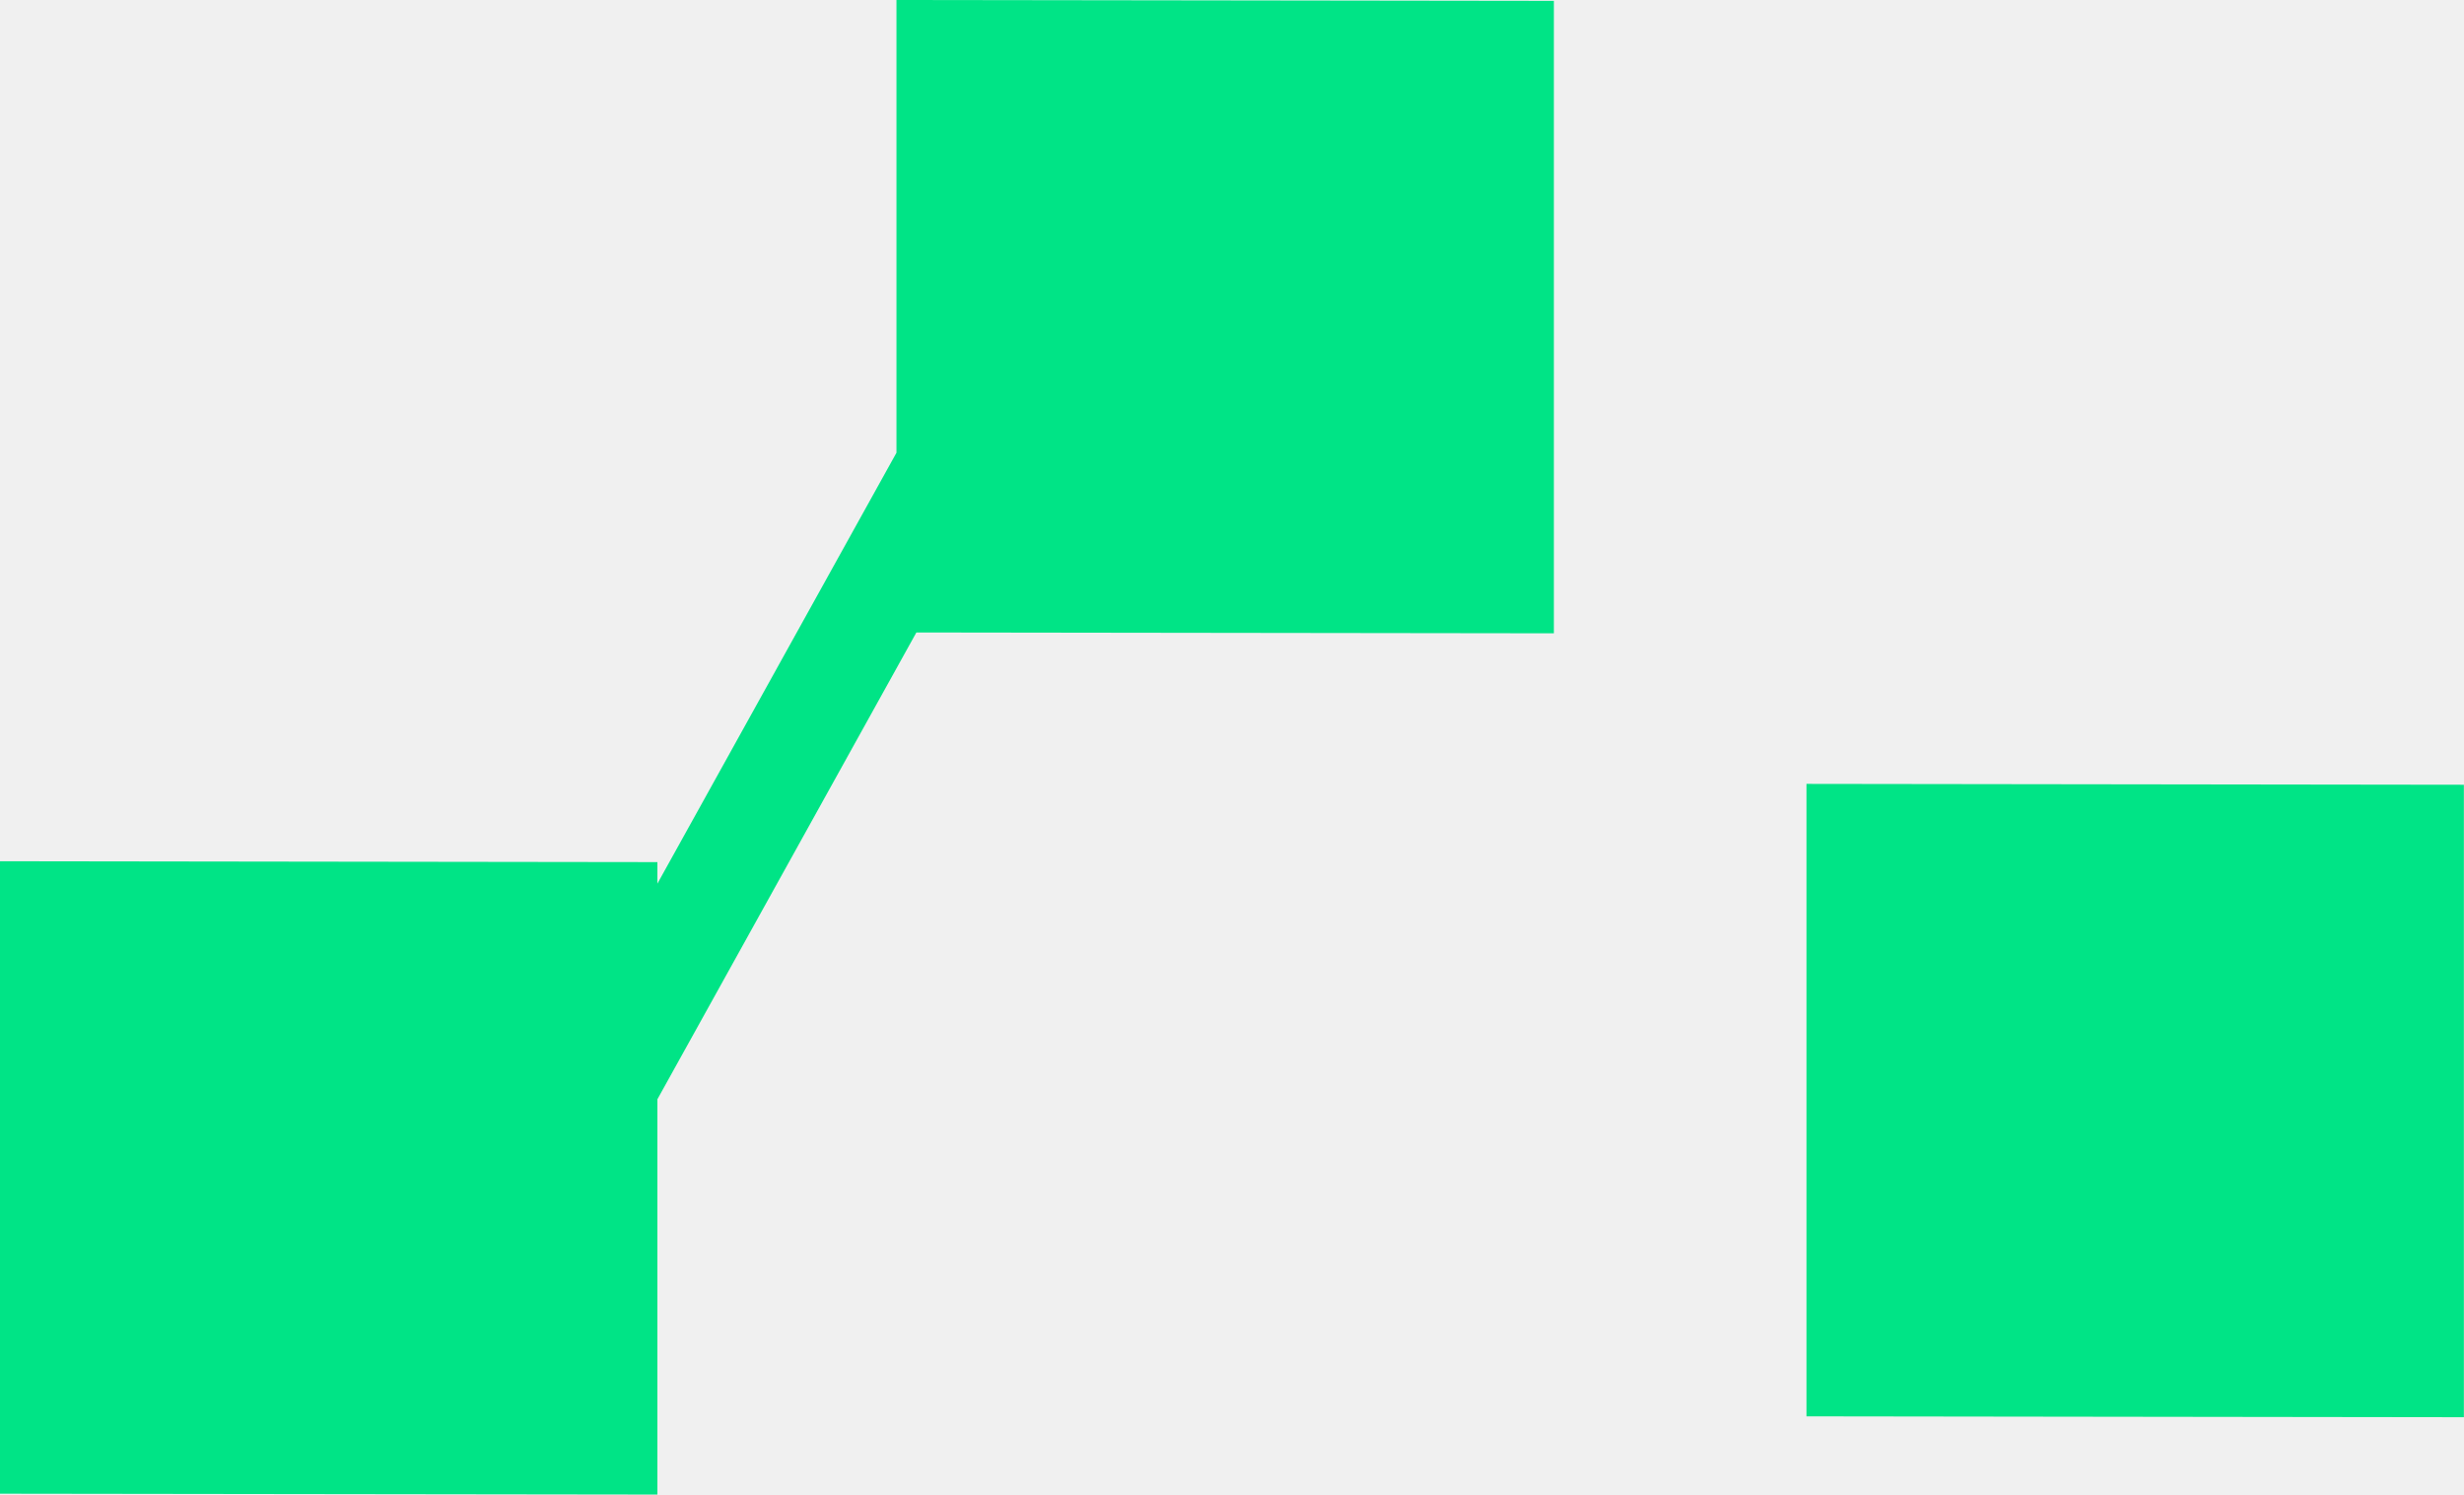
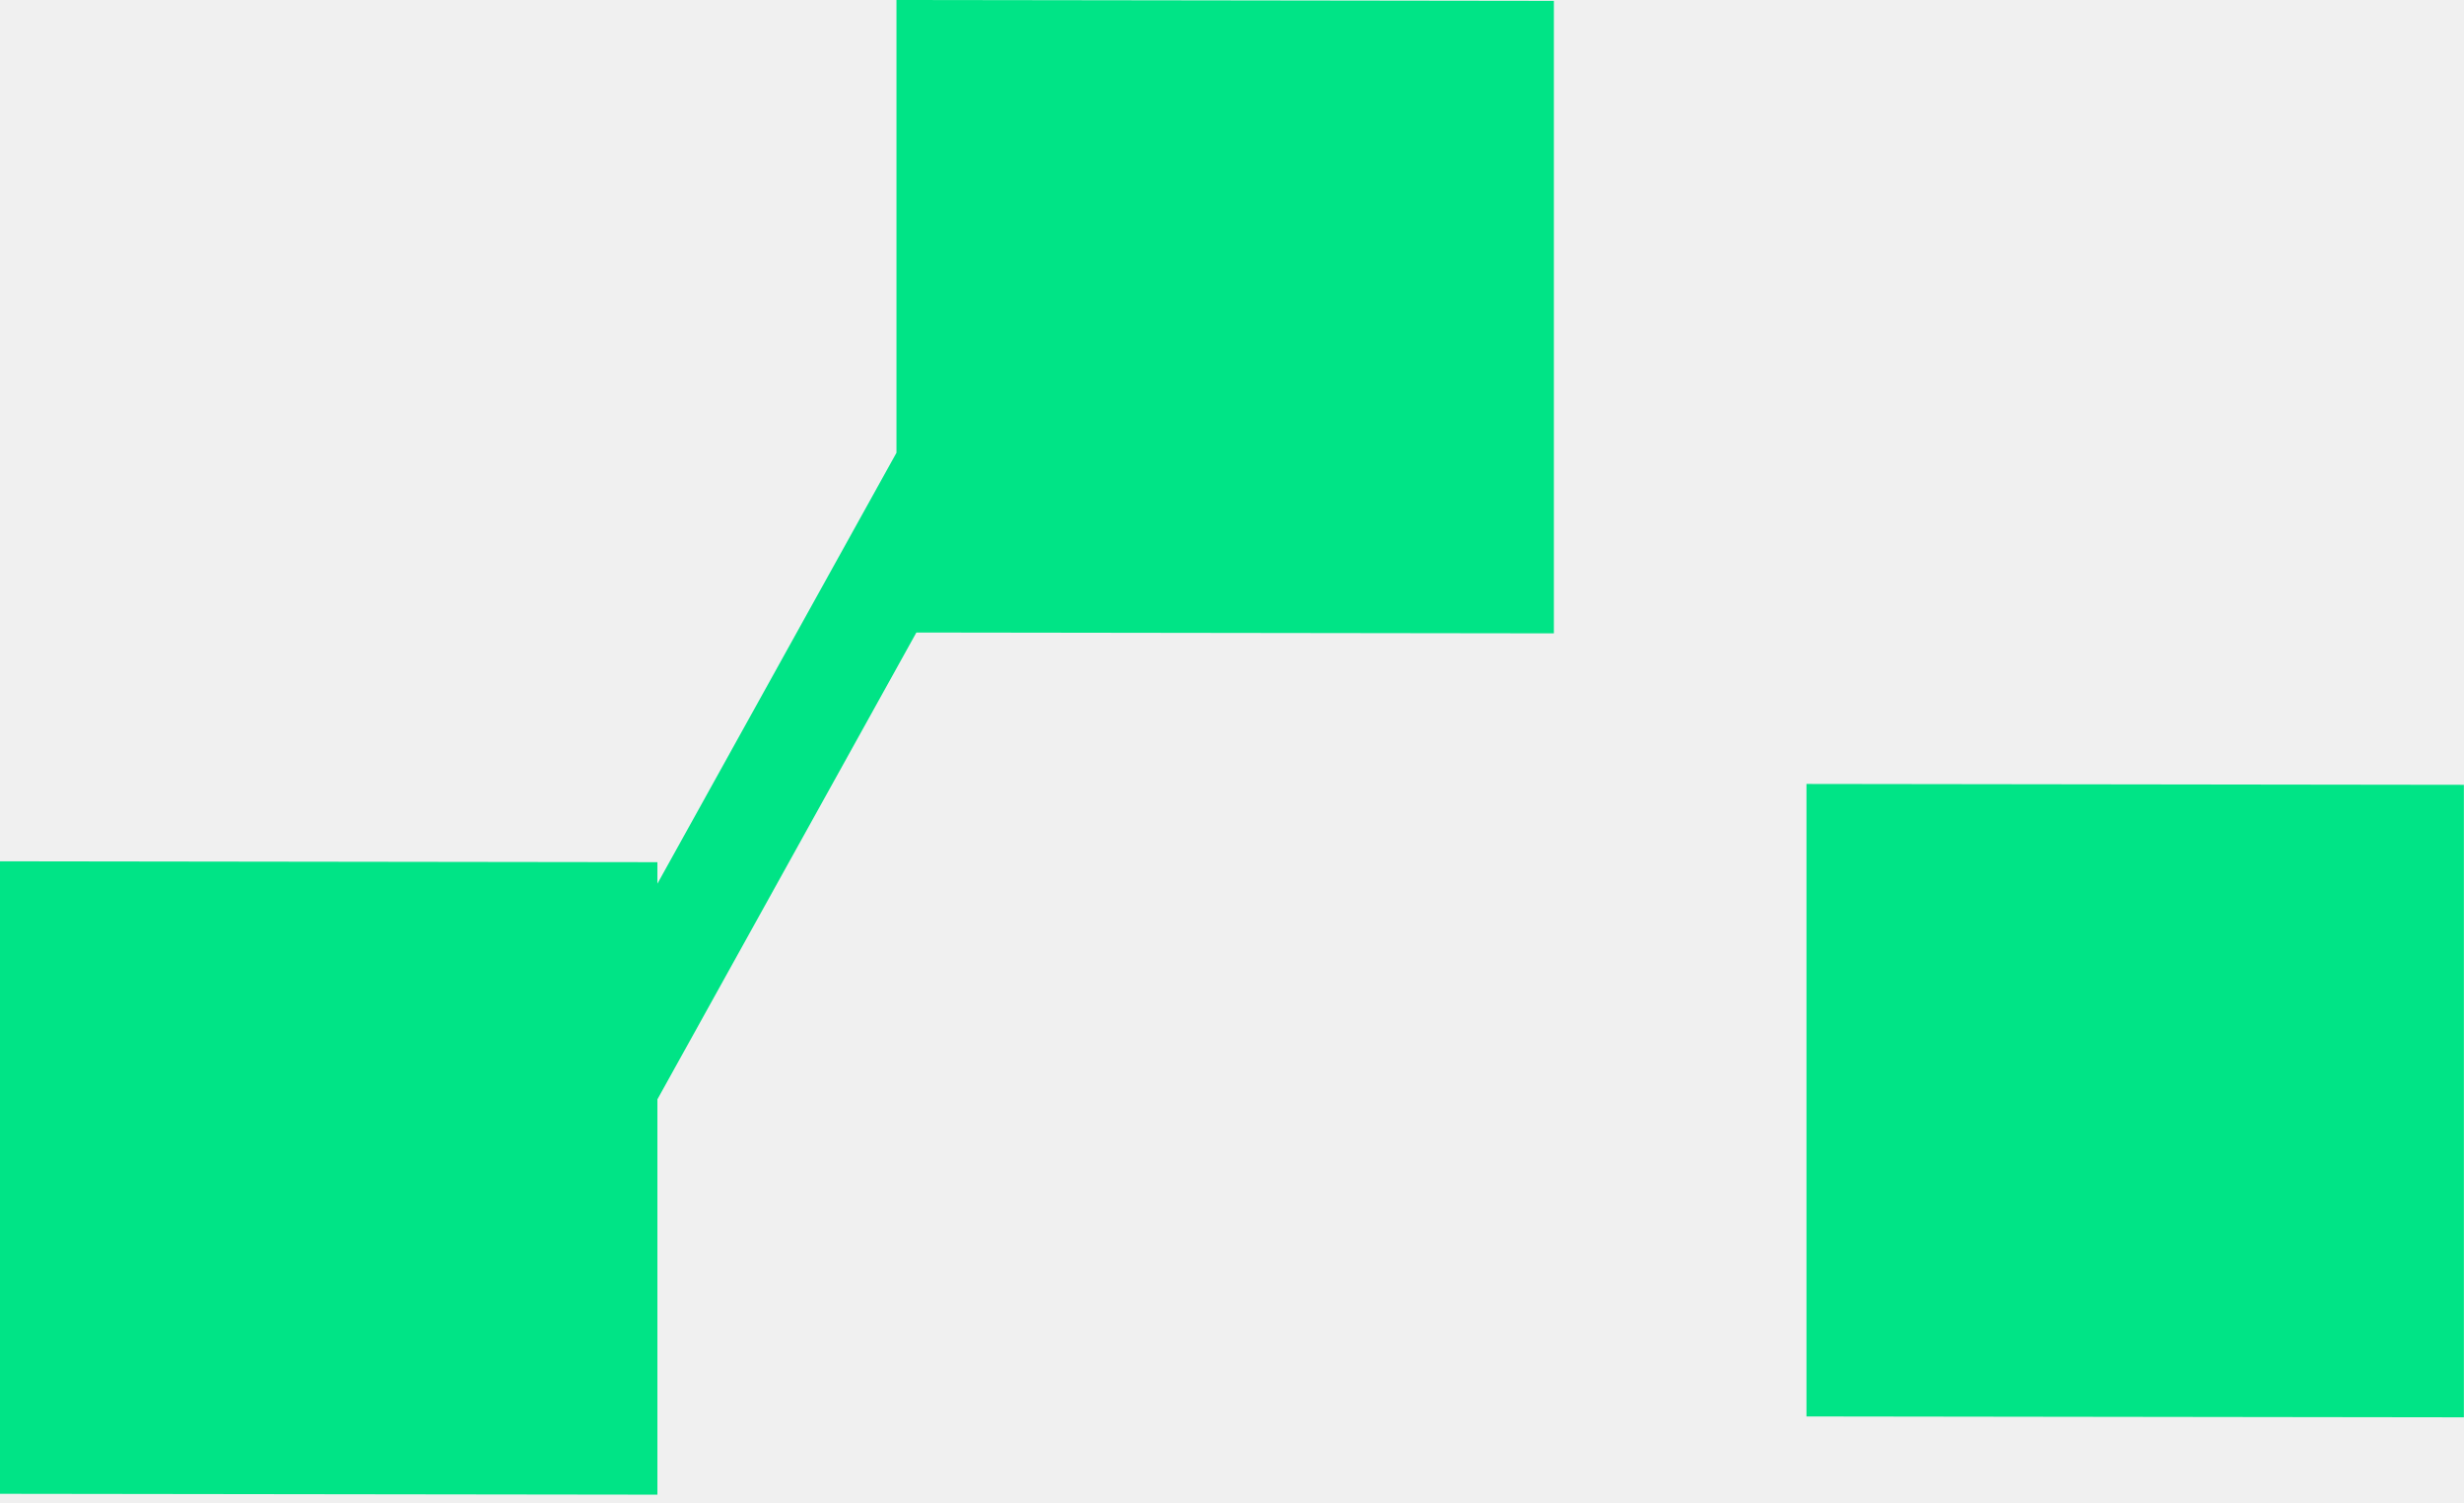
- <svg xmlns="http://www.w3.org/2000/svg" width="182" height="110.407" viewBox="0 0 182 110.407">
+ <svg xmlns="http://www.w3.org/2000/svg" width="182" height="111" viewBox="0 0 182 111" fill="none">
+   <g clip-path="url(#clip0_4_31)">
+     <path fill-rule="evenodd" clip-rule="evenodd" d="M133.433 104.627V57.907L181.991 57.971V104.691L133.433 104.627ZM48.558 81.204V110.404L0 110.341V63.621L48.558 63.685V65.277L66.216 33.445V-0.001L114.775 0.063V46.783L67.687 46.721L48.558 81.204Z" fill="#00E486" />
+   </g>
  <defs>
-     <style>
-       .cls-1 {
-         fill: #00e486;
-         fill-rule: evenodd;
-       }
-     </style>
+     <clipPath id="clip0_4_31">
+       <rect width="182" height="110.407" fill="white" />
+     </clipPath>
  </defs>
-   <path id="network.png_network.svg" data-name="network.png,network.svg" class="cls-1" d="M763.433,447.158v-46.72l48.558,0.064v46.72Zm-84.875-23.423v29.2L630,452.872v-46.72l48.558,0.064v1.592l17.658-31.832V342.53l48.559,0.064v46.72l-47.088-.062Z" transform="translate(-630 -342.531)" />
</svg>
